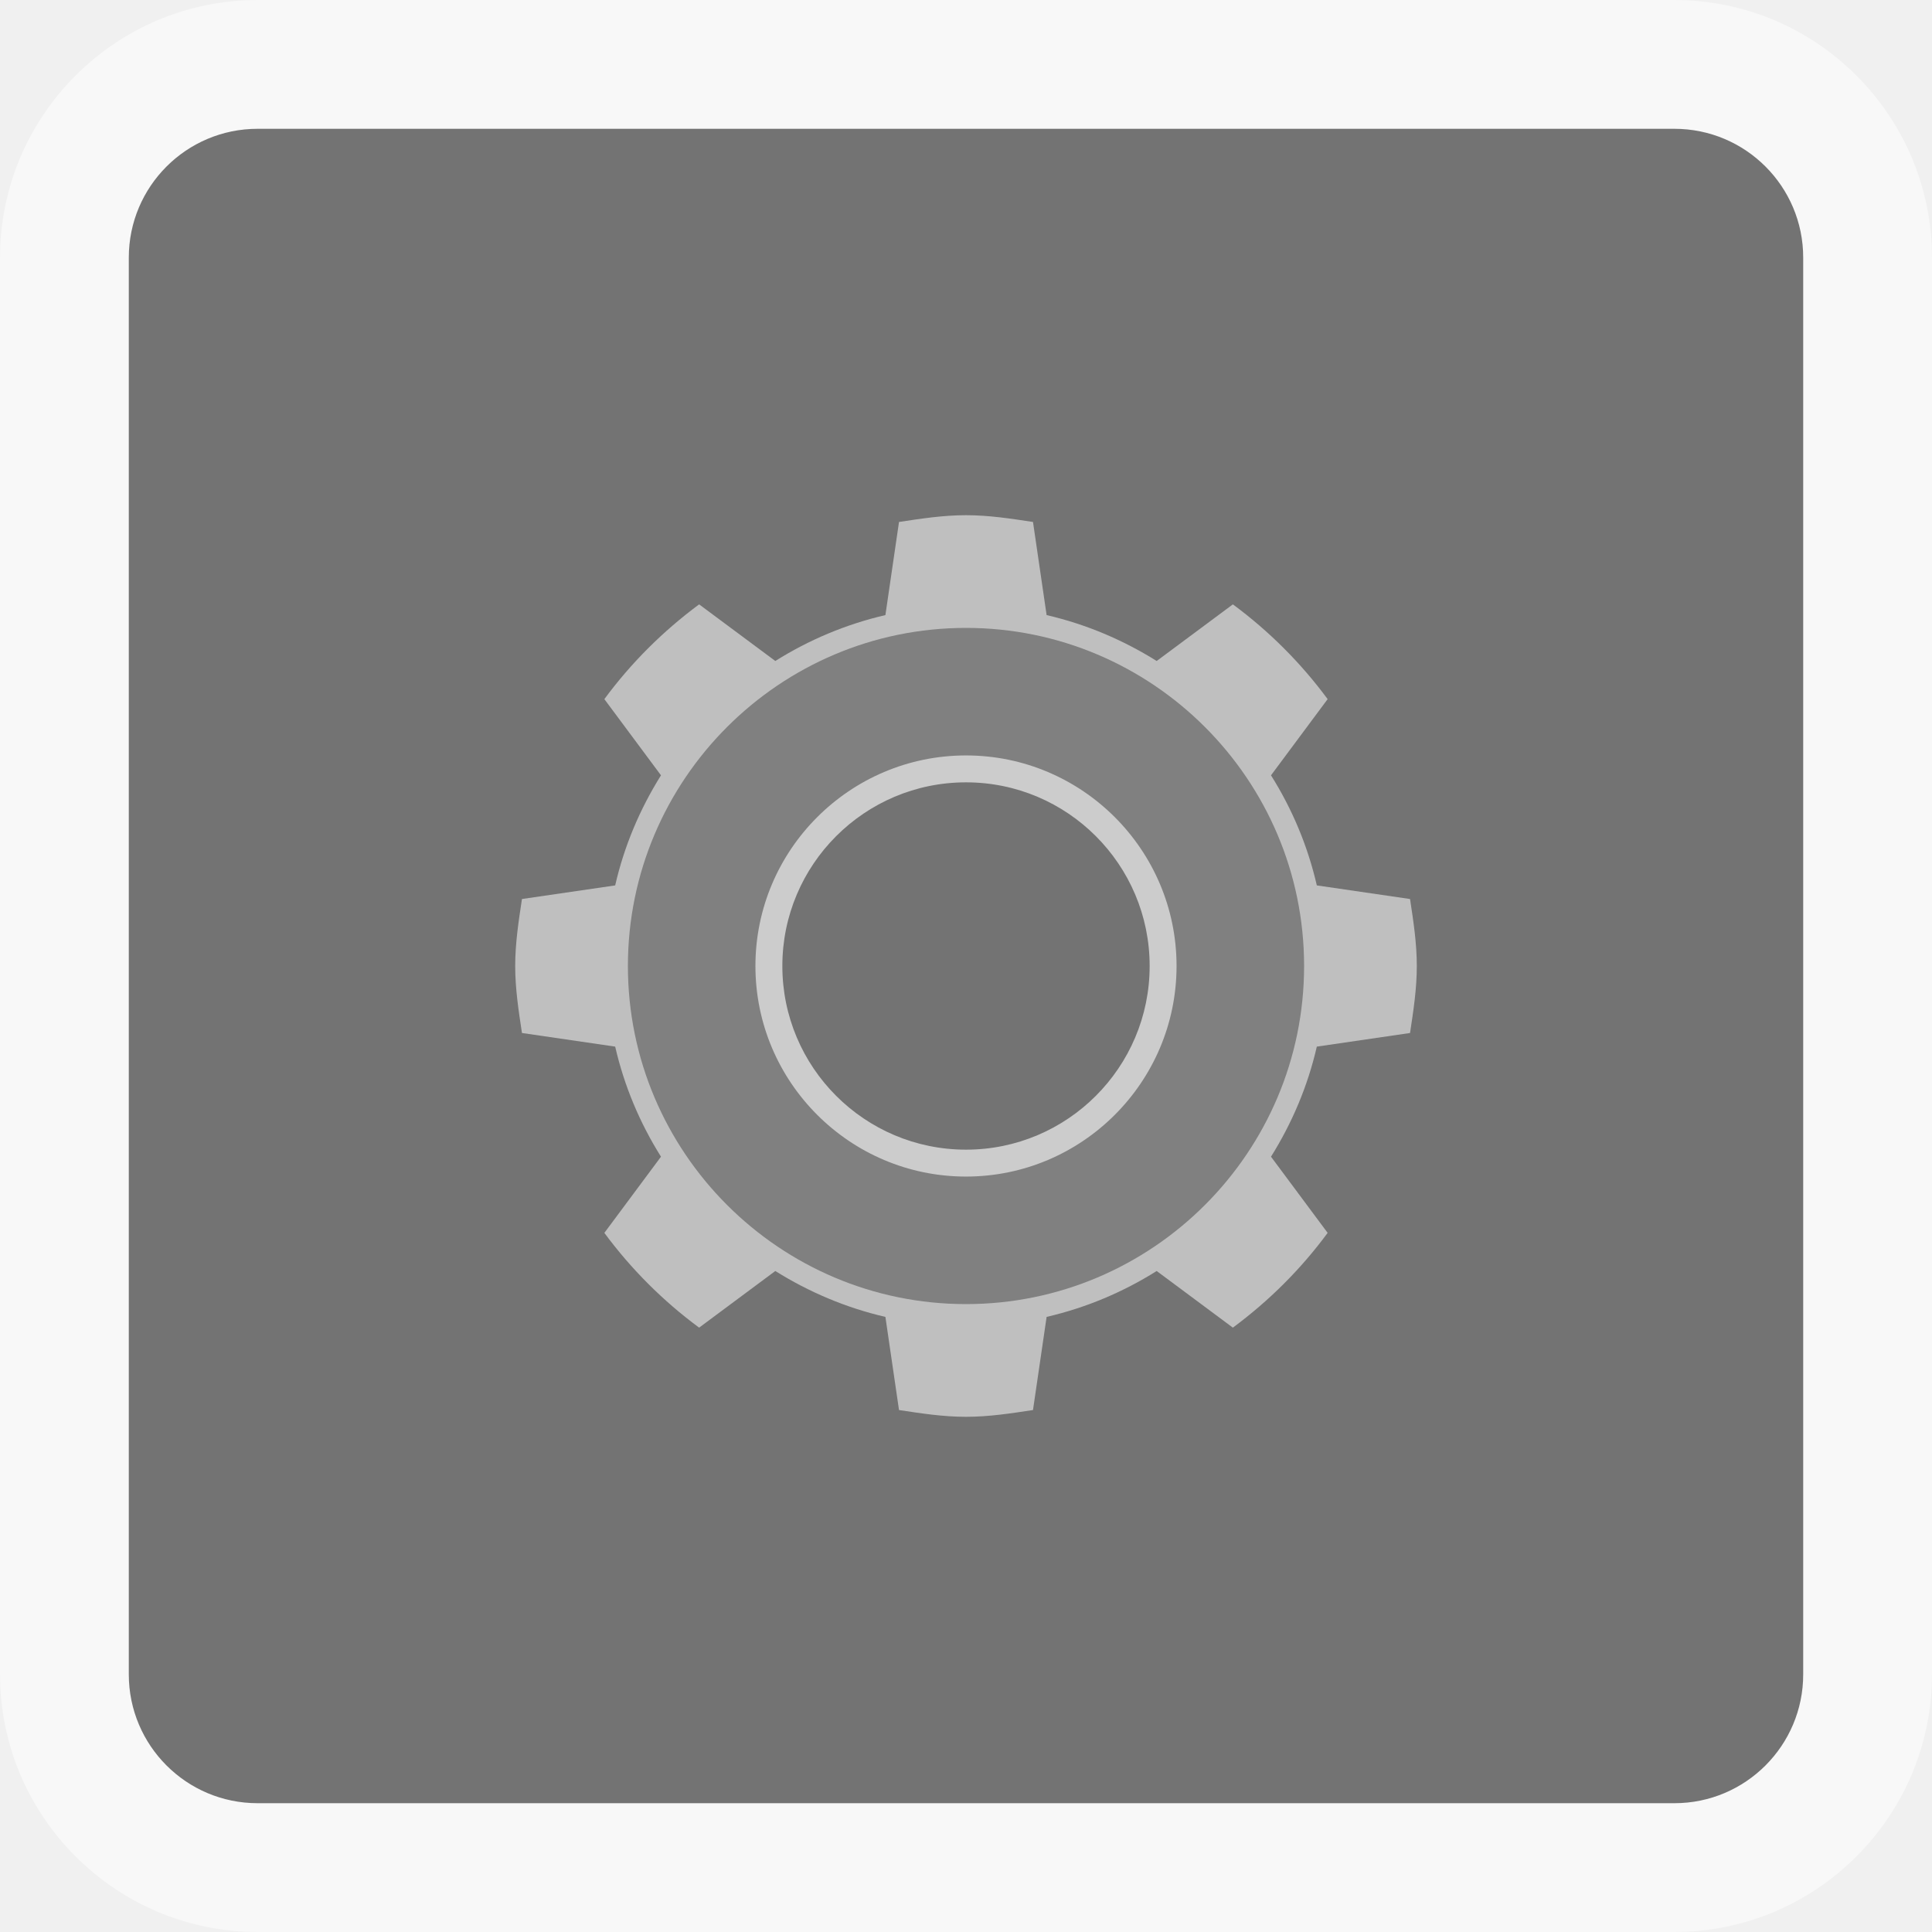
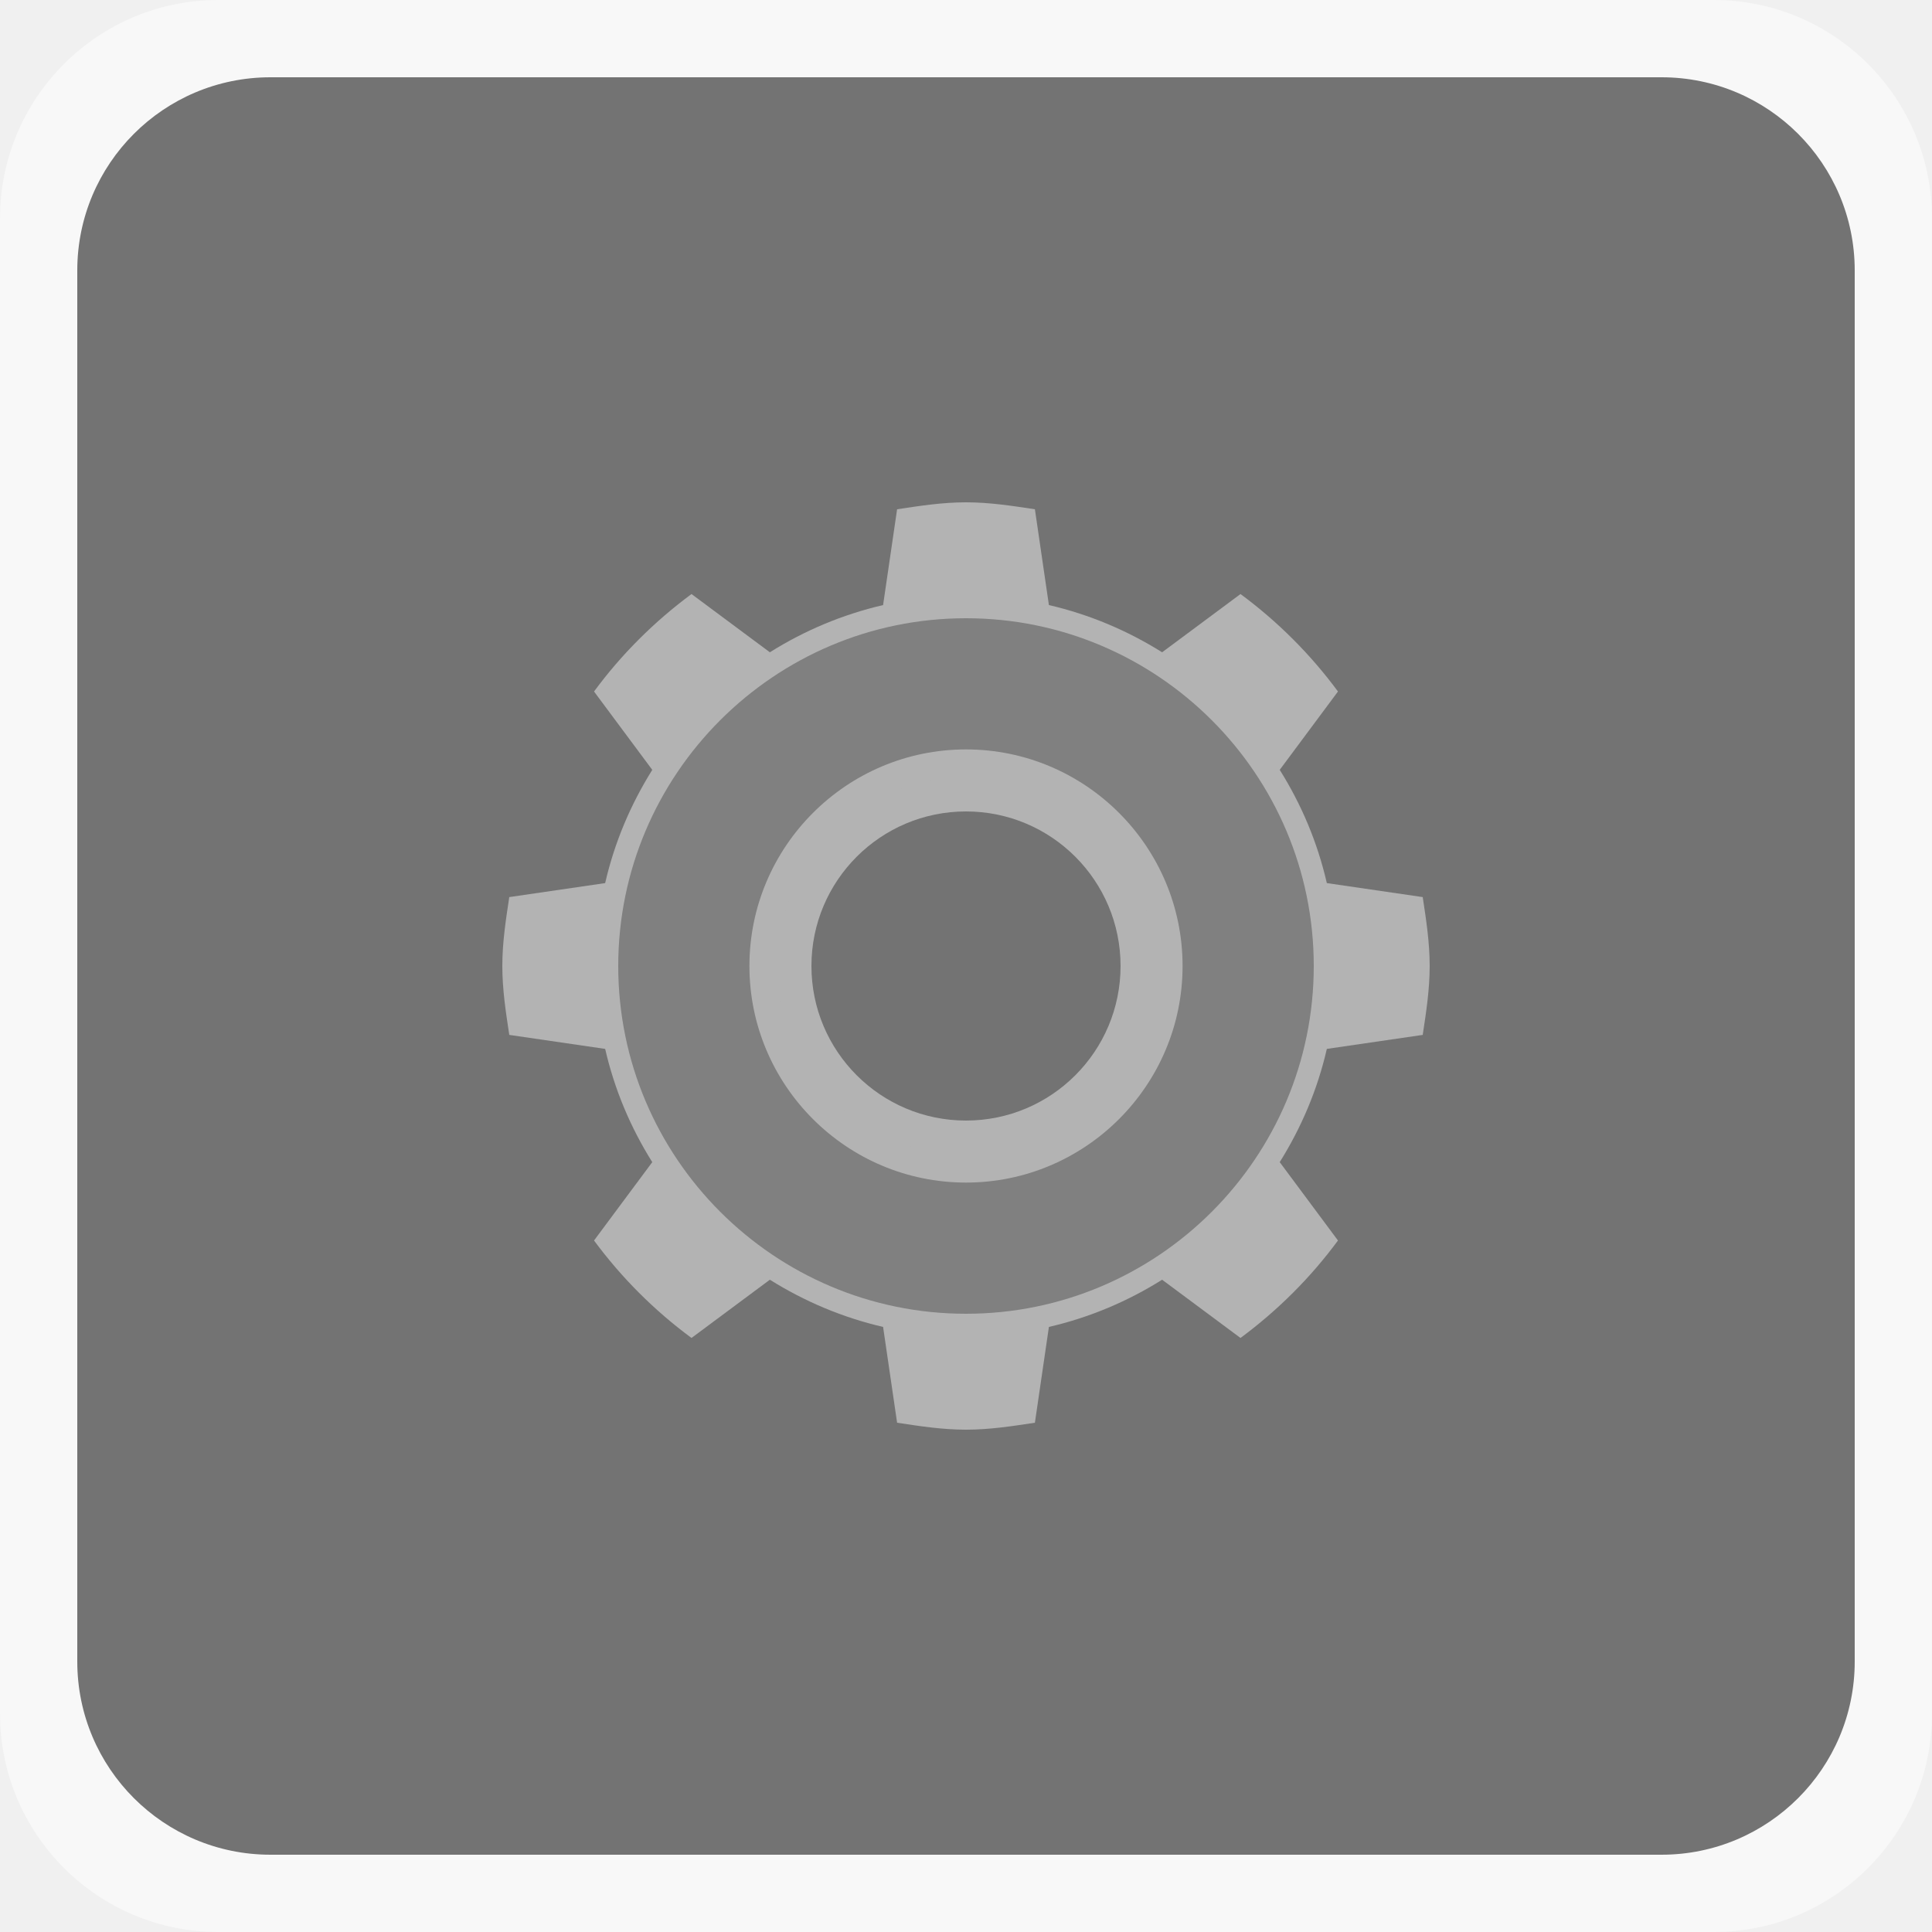
- <svg xmlns="http://www.w3.org/2000/svg" viewBox="0 0 160 160" height="160" width="160" xml:space="preserve" id="svg2" version="1.1">
+ <svg xmlns="http://www.w3.org/2000/svg" viewBox="0 0 266.667 266.667" height="266.667" width="266.667" xml:space="preserve" id="svg2" version="1.1">
  <defs id="defs6">
    <clipPath id="clipPath18" clipPathUnits="userSpaceOnUse">
      <path id="path16" d="M 0,256 H 256 V 0 H 0 Z" />
    </clipPath>
    <clipPath id="clipPath26" clipPathUnits="userSpaceOnUse">
-       <path id="path24" d="M 68,188 H 188 V 68 H 68 Z" />
+       <path id="path24" d="M 28,228 H 228 V 28 H 28 Z" />
    </clipPath>
  </defs>
-   <g transform="matrix(1.333333,0,0,-1.333333,-90.66666,250.6667)" id="g10">
-     <g id="g12">
-       <g clip-path="url(#clipPath18)" id="g14">
-         <g id="g20">
-           <g id="g22" />
-           <g id="g34">
-             <g style="opacity:0.5" id="g32" clip-path="url(#clipPath26)">
-               <g id="g30" transform="translate(172,188)">
-                 <path id="path28" style="fill:#ffffff;fill-opacity:1;fill-rule:nonzero;stroke:none" d="m 0,0 h -88 c -8.822,0 -16,-7.178 -16,-16 v -88 c 0,-8.822 7.178,-16 16,-16 H 0 c 8.822,0 16,7.178 16,16 v 88 C 16,-7.178 8.822,0 0,0" />
-               </g>
+   <g id="g12" transform="matrix(1.333333,0,0,-1.333333,-37.33333,304)">
+     <g id="g14" clip-path="url(#clipPath18)">
+       <g id="g20">
+         <g id="g22" />
+         <g id="g34">
+           <g clip-path="url(#clipPath26)" id="g32" style="opacity:0.5">
+             <g transform="translate(205.4189,228)" id="g30">
+               <path d="m 0,0 h -154.838 c -12.452,0 -22.581,-10.129 -22.581,-22.581 v -154.838 c 0,-12.451 10.129,-22.581 22.581,-22.581 L 0,-200 c 12.451,0 22.581,10.13 22.581,22.581 V -22.581 C 22.581,-10.129 12.451,0 0,0" style="fill:#ffffff;fill-opacity:1;fill-rule:nonzero;stroke:none" id="path28" />
            </g>
          </g>
        </g>
-         <g transform="translate(172,76)" id="g36">
-           <path id="path38" style="fill:#737373;fill-opacity:1;fill-rule:nonzero;stroke:none" d="m 0,0 h -88 c -4.418,0 -8,3.582 -8,8 v 88 c 0,4.418 3.582,8 8,8 H 0 c 4.418,0 8,-3.582 8,-8 V 8 C 8,3.582 4.418,0 0,0" />
-         </g>
-         <g transform="translate(155.5801,123.8389)" id="g40">
-           <path id="path42" style="fill:#bfbfbf;fill-opacity:1;fill-rule:nonzero;stroke:none" d="M 0,0 C 0.207,1.367 0.42,2.733 0.42,4.161 0.42,5.589 0.207,6.956 0,8.322 l -5.79,0.845 c -0.566,2.464 -1.54,4.761 -2.846,6.838 l 3.518,4.732 c -1.658,2.246 -3.635,4.222 -5.886,5.886 l -4.732,-3.517 c -2.077,1.299 -4.368,2.279 -6.837,2.851 l -0.846,5.784 c -1.367,0.207 -2.733,0.42 -4.161,0.42 -1.428,0 -2.795,-0.213 -4.161,-0.42 l -0.845,-5.784 c -2.464,-0.572 -4.761,-1.546 -6.838,-2.851 l -4.732,3.517 c -2.246,-1.664 -4.228,-3.635 -5.886,-5.886 l 3.517,-4.732 c -1.299,-2.077 -2.279,-4.368 -2.845,-6.838 l -5.79,-0.845 c -0.207,-1.366 -0.42,-2.733 -0.42,-4.161 0,-1.428 0.213,-2.794 0.42,-4.161 l 5.79,-0.846 c 0.566,-2.464 1.54,-4.759 2.845,-6.837 l -3.517,-4.732 c 1.658,-2.245 3.635,-4.223 5.886,-5.886 l 4.732,3.518 c 2.077,-1.3 4.368,-2.279 6.838,-2.851 l 0.845,-5.785 c 1.366,-0.207 2.733,-0.42 4.161,-0.42 1.428,0 2.794,0.213 4.161,0.42 l 0.846,5.785 c 2.464,0.572 4.76,1.545 6.837,2.851 l 4.732,-3.518 c 2.245,1.663 4.228,3.635 5.886,5.886 l -3.518,4.732 c 1.3,2.078 2.28,4.369 2.846,6.837 z" />
-         </g>
-         <g transform="translate(128,149)" id="g44">
-           <path id="path46" style="fill:#808080;fill-opacity:1;fill-rule:nonzero;stroke:none" d="m 0,0 c -11.58,0 -21,-9.42 -21,-21 0,-11.579 9.42,-21 21,-21 11.579,0 21,9.421 21,21 C 21,-9.42 11.579,0 0,0 m 0,-8.878 c 6.691,0 12.122,-5.431 12.122,-12.122 0,-6.691 -5.431,-12.122 -12.122,-12.122 -6.691,0 -12.122,5.431 -12.122,12.122 0,6.691 5.431,12.122 12.122,12.122" />
-         </g>
-         <g transform="translate(128,116.333)" id="g48">
-           <path id="path50" style="fill:#737373;fill-opacity:1;fill-rule:nonzero;stroke:none" d="m 0,0 c -6.44,0 -11.667,5.227 -11.667,11.667 0,6.44 5.227,11.666 11.667,11.666 6.44,0 11.667,-5.226 11.667,-11.666 C 11.667,5.227 6.44,0 0,0" />
-         </g>
-         <g transform="translate(128,141.0786)" id="g52">
-           <path id="path54" style="fill:#cccccc;fill-opacity:1;fill-rule:nonzero;stroke:none" d="m 0,0 c -7.211,0 -13.079,-5.867 -13.079,-13.079 0,-7.212 5.868,-13.078 13.079,-13.078 7.212,0 13.078,5.866 13.078,13.078 C 13.078,-5.867 7.212,0 0,0 m 0,-1.671 c 6.297,0 11.407,-5.111 11.407,-11.408 0,-6.296 -5.11,-11.407 -11.407,-11.407 -6.297,0 -11.407,5.111 -11.407,11.407 0,6.297 5.11,11.408 11.407,11.408" />
-         </g>
+       </g>
+       <g id="g36" transform="translate(200,36)">
+         <path d="m 0,0 h -144 c -11.046,0 -20,8.954 -20,20 v 144 c 0,11.046 8.954,20 20,20 H 0 c 11.046,0 20,-8.954 20,-20 V 20 C 20,8.954 11.046,0 0,0" style="fill:#737373;fill-opacity:1;fill-rule:nonzero;stroke:none" id="path38" />
+       </g>
+       <g id="g40" transform="translate(175.2803,120.8672)">
+         <path d="m 0,0 c 0.354,2.343 0.72,4.685 0.72,7.133 0,2.448 -0.366,4.79 -0.72,7.133 l -9.927,1.449 c -0.969,4.224 -2.639,8.16 -4.877,11.722 l 6.03,8.112 c -2.842,3.849 -6.231,7.238 -10.09,10.089 l -8.113,-6.029 c -3.561,2.228 -7.487,3.908 -11.721,4.887 l -1.449,9.917 c -2.343,0.355 -4.685,0.72 -7.133,0.72 -2.449,0 -4.791,-0.365 -7.133,-0.72 l -1.45,-9.917 c -4.223,-0.979 -8.159,-2.65 -11.721,-4.887 l -8.112,6.029 c -3.85,-2.851 -7.248,-6.23 -10.09,-10.089 l 6.029,-8.112 c -2.227,-3.562 -3.907,-7.488 -4.877,-11.722 l -9.926,-1.449 c -0.356,-2.343 -0.72,-4.685 -0.72,-7.133 0,-2.448 0.364,-4.79 0.72,-7.133 l 9.926,-1.449 c 0.97,-4.225 2.64,-8.16 4.877,-11.722 l -6.029,-8.112 c 2.842,-3.85 6.23,-7.238 10.09,-10.09 l 8.112,6.029 c 3.562,-2.227 7.488,-3.907 11.721,-4.886 l 1.45,-9.917 c 2.342,-0.355 4.685,-0.72 7.133,-0.72 2.448,0 4.79,0.365 7.133,0.72 l 1.449,9.917 c 4.224,0.979 8.16,2.649 11.721,4.886 l 8.113,-6.029 c 3.849,2.852 7.248,6.23 10.09,10.09 l -6.03,8.112 c 2.228,3.562 3.908,7.487 4.877,11.722 z" style="fill:#b3b3b3;fill-opacity:1;fill-rule:nonzero;stroke:none" id="path42" />
+       </g>
+       <g id="g48" transform="translate(128,164)" style="font-variant-east_asian:normal;opacity:1;vector-effect:none;fill:#808080;fill-opacity:1;stroke-width:1;stroke-linecap:butt;stroke-linejoin:miter;stroke-miterlimit:4;stroke-dasharray:none;stroke-dashoffset:0;stroke-opacity:1;stroke:none">
+         <path d="m 0,0 c -19.851,0 -36,-16.149 -36,-36 0,-19.851 16.149,-36 36,-36 19.851,0 36,16.149 36,36 C 36,-16.149 19.851,0 0,0 m 0,-15.22 c 11.471,0 20.78,-9.309 20.78,-20.78 0,-11.471 -9.309,-20.78 -20.78,-20.78 -11.471,0 -20.78,9.309 -20.78,20.78 0,11.471 9.309,20.78 20.78,20.78" style="fill:#808080;fill-opacity:1;fill-rule:nonzero;stroke:none;font-variant-east_asian:normal;vector-effect:none;stroke-width:1;stroke-linecap:butt;stroke-linejoin:miter;stroke-miterlimit:4;stroke-dasharray:none;stroke-dashoffset:0;stroke-opacity:1" id="path50" />
+       </g>
+       <g id="g56" transform="translate(128,150.4199)">
+         <path d="m 0,0 c -12.362,0 -22.42,-10.058 -22.42,-22.42 0,-12.362 10.058,-22.42 22.42,-22.42 12.362,0 22.42,10.058 22.42,22.42 C 22.42,-10.058 12.362,0 0,0 m 0,-2.864 c 10.795,0 19.556,-8.761 19.556,-19.556 0,-10.795 -8.761,-19.556 -19.556,-19.556 -10.794,0 -19.556,8.761 -19.556,19.556 0,10.795 8.762,19.556 19.556,19.556" style="fill:#b3b3b3;fill-opacity:1;fill-rule:nonzero;stroke:none" id="path58" />
+       </g>
+       <g id="g60" transform="translate(144,128)">
+         <path d="m 0,0 c 0,-8.837 -7.163,-16 -16,-16 -8.836,0 -16,7.163 -16,16 0,8.836 7.164,16 16,16 C -7.163,16 0,8.836 0,0" style="fill:#737373;fill-opacity:1;fill-rule:nonzero;stroke:none" id="path62" />
      </g>
    </g>
  </g>
</svg>
